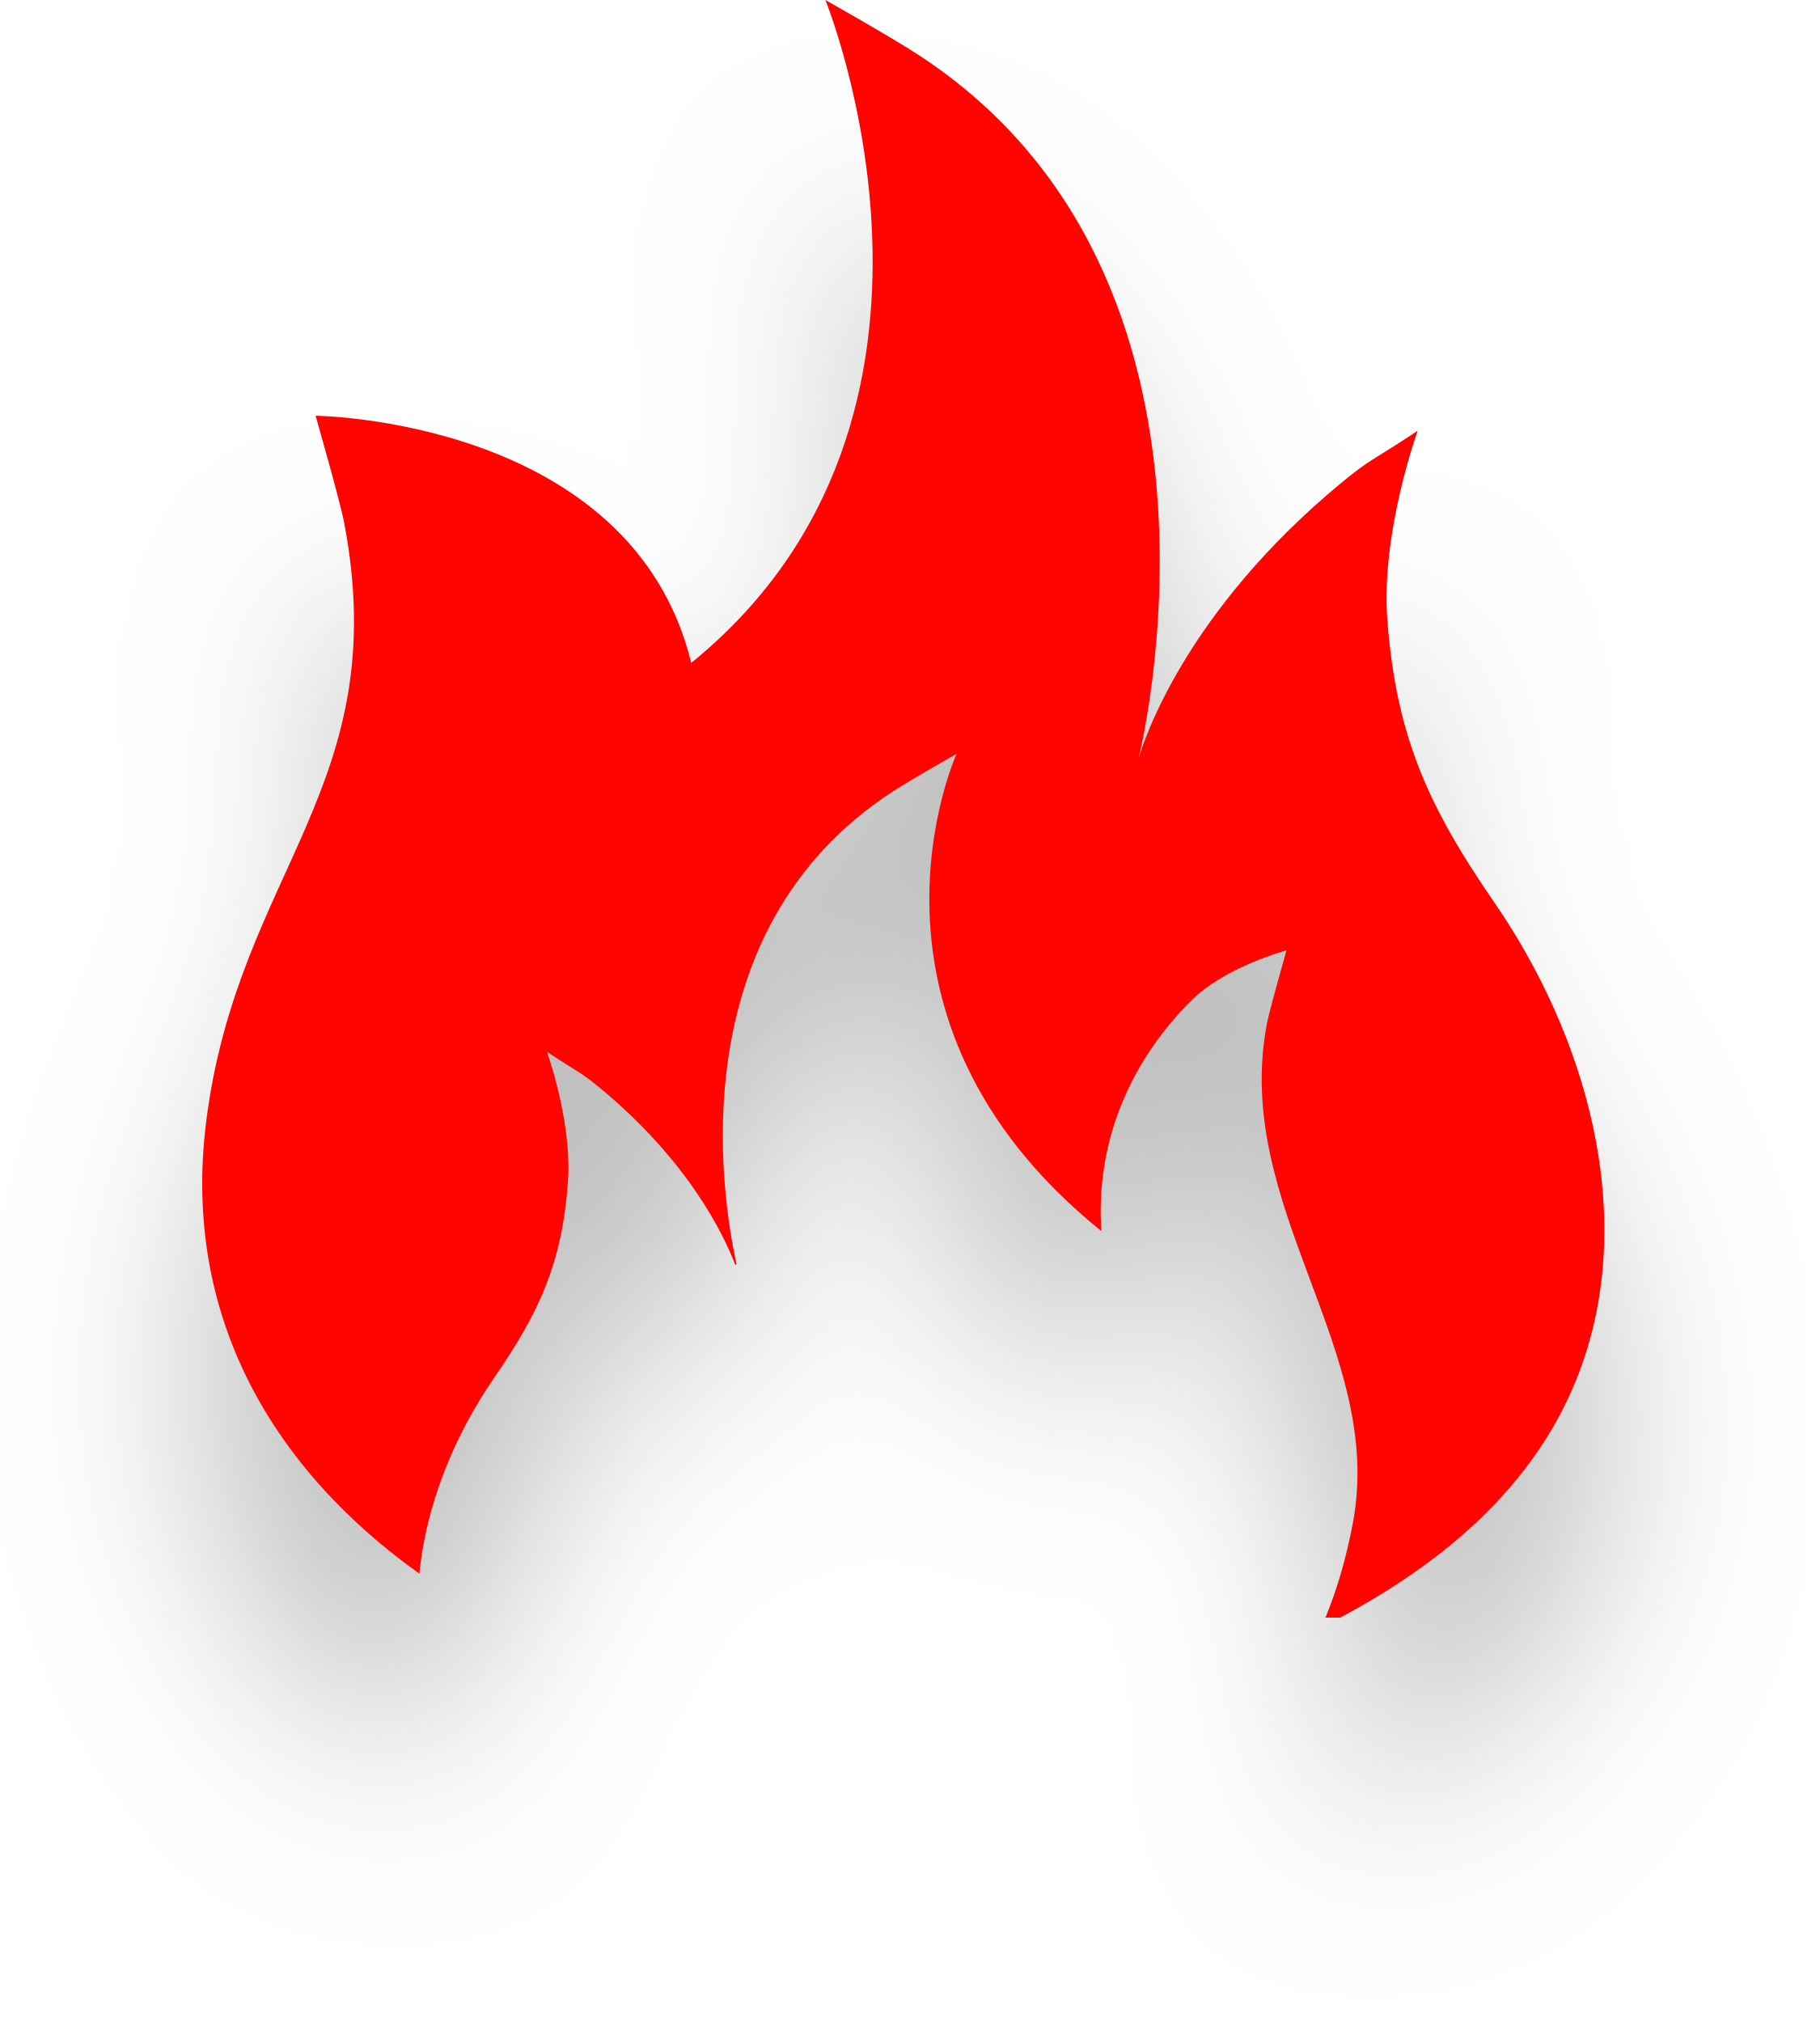
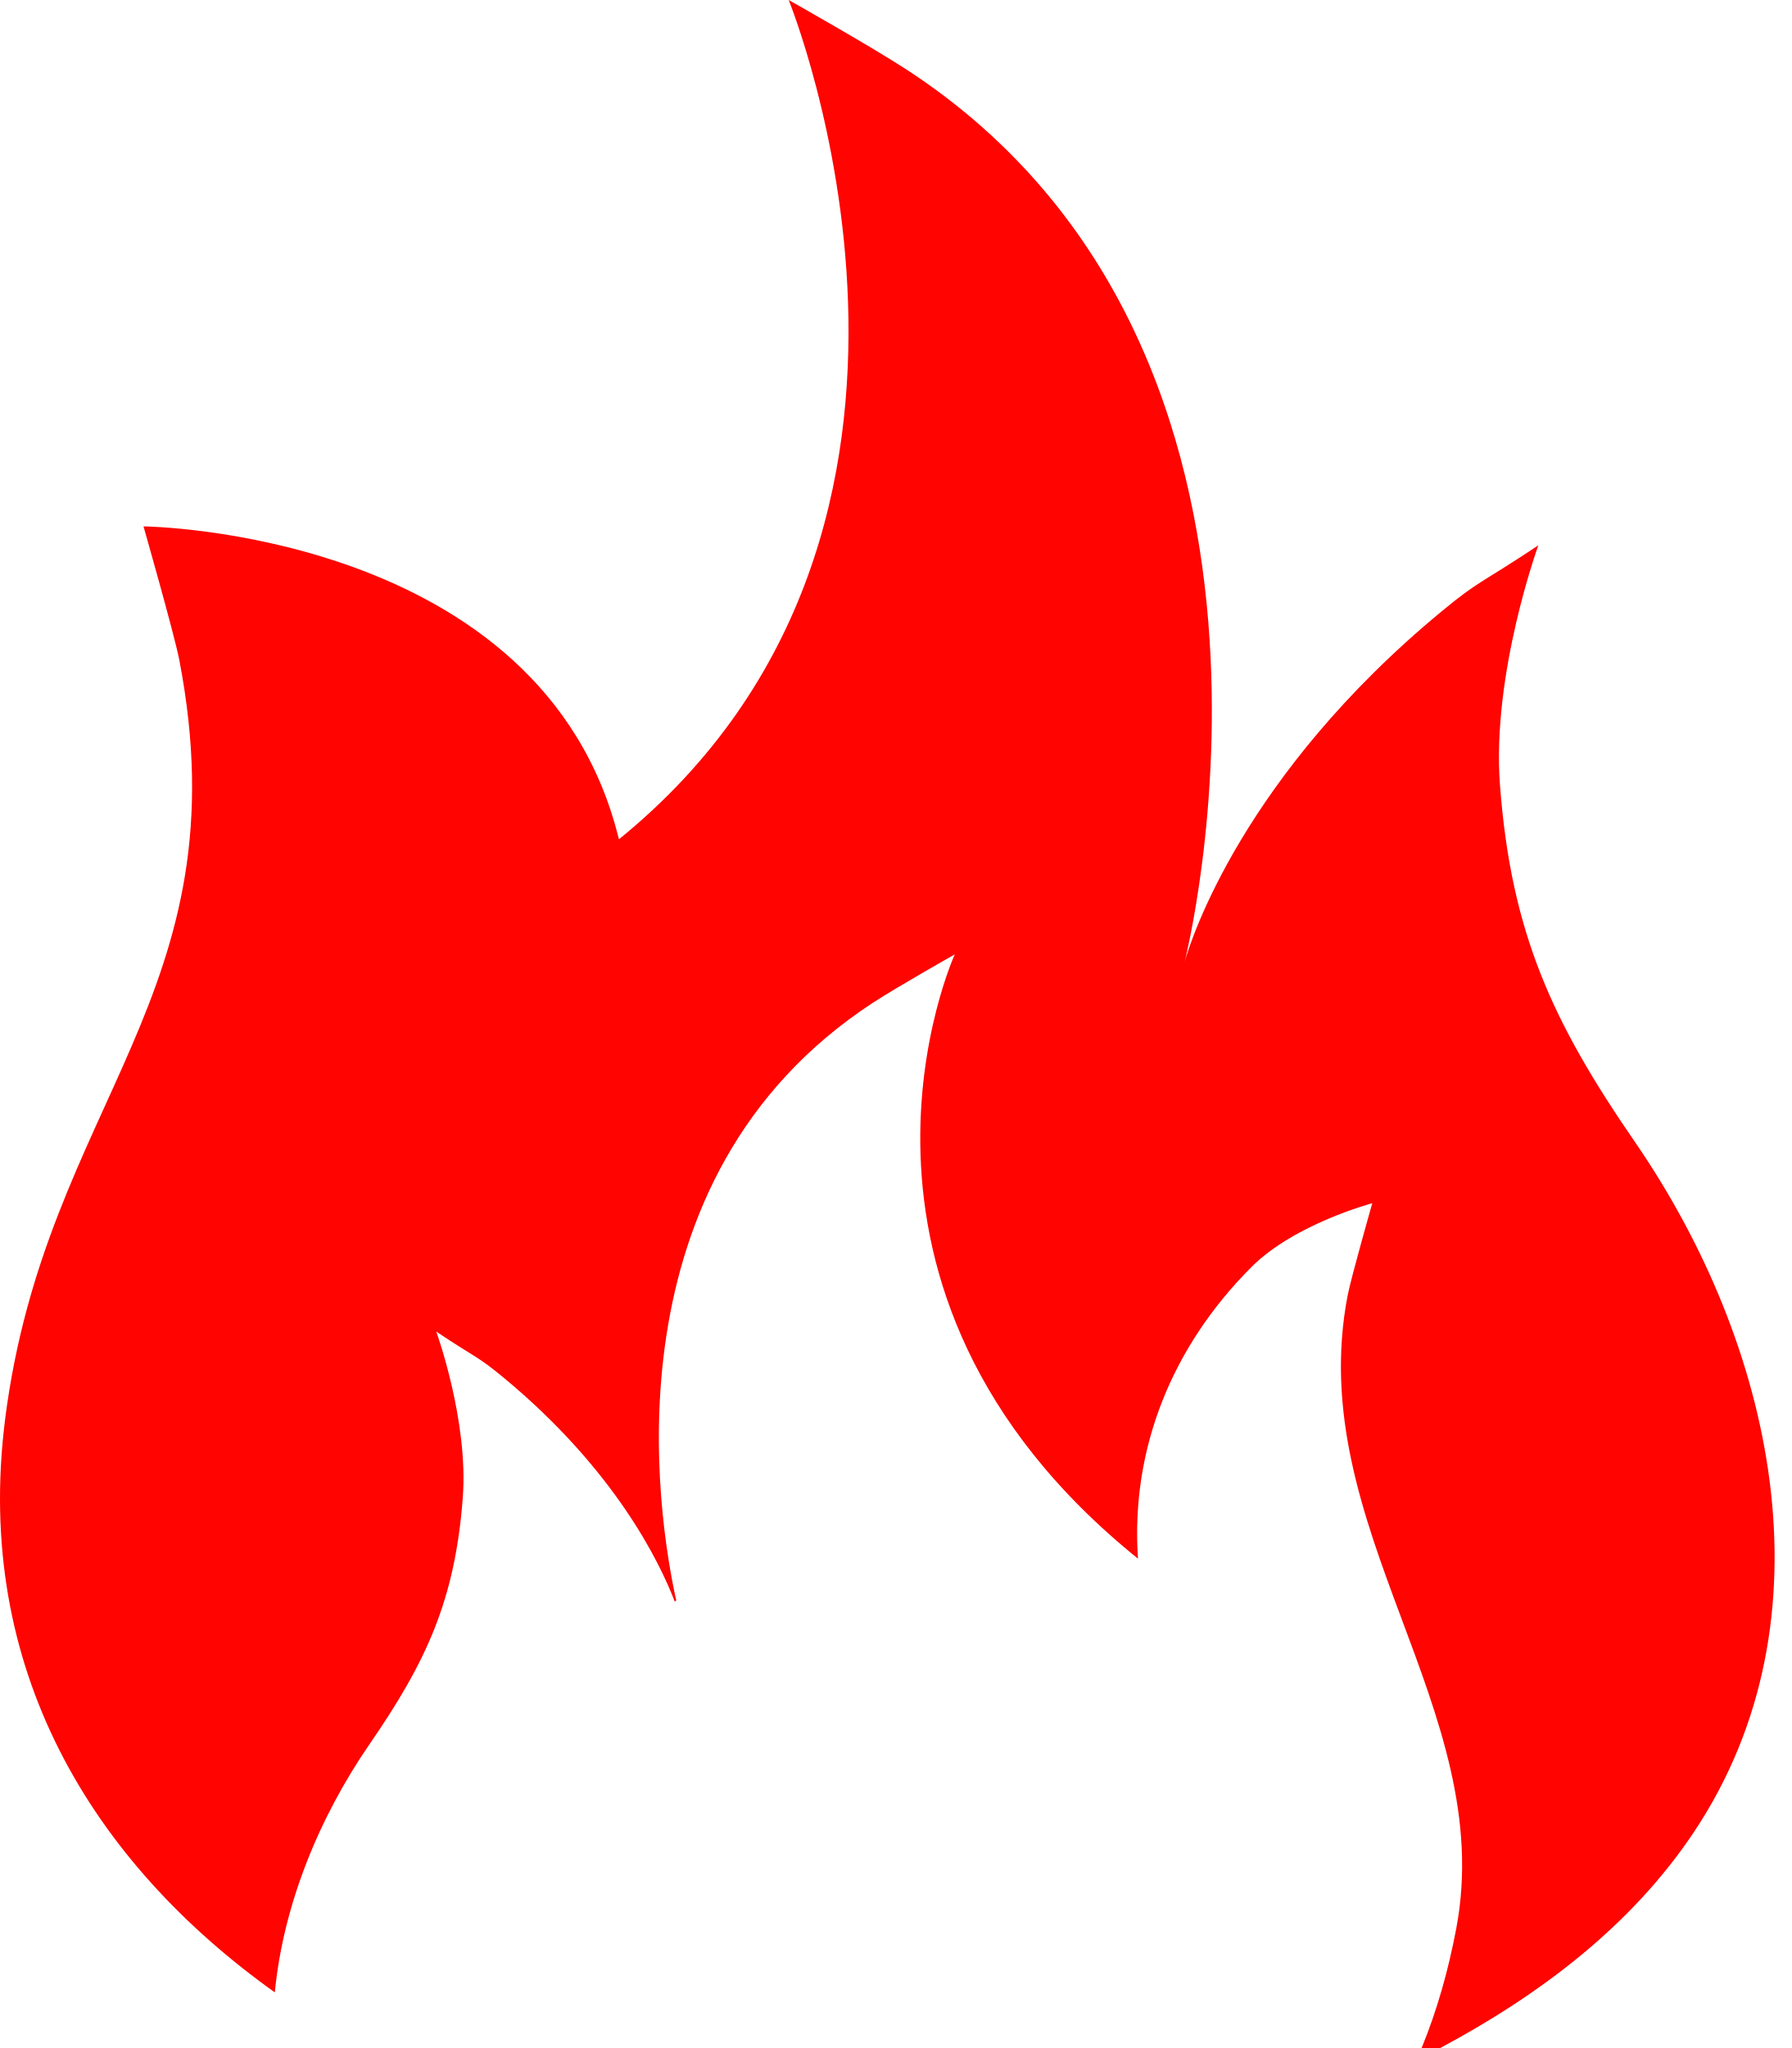
- <svg xmlns="http://www.w3.org/2000/svg" width="36" height="40" viewBox="0 0 36 40" fill="none">
-   <g filter="url(#filter0_d)">
-     <path d="M29.551 17.842C28.27 15.982 27.616 14.585 27.442 12.262C27.312 10.526 28.042 8.521 28.042 8.521C27.137 9.124 27.127 9.059 26.53 9.553C23.422 12.121 22.61 14.692 22.515 15.025C22.509 15.048 22.505 15.062 22.505 15.062L22.515 15.025C22.515 15.025 24.944 5.521 18.182 1.096C17.621 0.729 16.326 0 16.326 0C16.326 0 19.684 8.231 13.673 13.114C12.49 8.285 6.243 8.225 6.243 8.225C6.243 8.225 6.723 9.908 6.801 10.306C7.813 15.554 4.71 17.214 4.08 22.175C4.152 21.606 4.123 21.833 4.08 22.178C4.079 22.18 4.079 22.181 4.079 22.182C4.079 22.181 4.079 22.181 4.079 22.18C4.079 22.182 4.079 22.183 4.079 22.185C3.587 26.079 5.443 29.096 8.295 31.131C8.428 29.756 8.991 28.392 9.774 27.255C10.661 25.968 11.113 25.002 11.233 23.395C11.323 22.194 10.818 20.806 10.818 20.806C11.443 21.224 11.451 21.179 11.864 21.52C13.611 22.964 14.309 24.409 14.545 25.023C14.553 25.018 14.561 25.014 14.569 25.009C14.272 23.664 13.432 18.424 17.639 15.67C18.027 15.417 18.922 14.912 18.922 14.912C18.922 14.912 16.54 20.122 21.785 24.354C21.668 22.622 22.329 21.023 23.565 19.791C24.237 19.122 25.447 18.8 25.447 18.8C25.447 18.8 25.115 19.965 25.062 20.24C24.361 23.871 27.41 26.695 26.759 30.134C26.637 30.779 26.462 31.405 26.218 32H26.509C28.055 31.174 29.49 30.1 30.473 28.627C32.709 25.275 31.704 20.969 29.551 17.842Z" fill="#FF0400" />
-   </g>
-   <defs>
-     <filter id="filter0_d" x="0" y="0" width="35.734" height="40" filterUnits="userSpaceOnUse" color-interpolation-filters="sRGB">
-       <feFlood flood-opacity="0" result="BackgroundImageFix" />
-       <feColorMatrix in="SourceAlpha" type="matrix" values="0 0 0 0 0 0 0 0 0 0 0 0 0 0 0 0 0 0 127 0" />
-       <feOffset dy="4" />
-       <feGaussianBlur stdDeviation="2" />
-       <feColorMatrix type="matrix" values="0 0 0 0 0 0 0 0 0 0 0 0 0 0 0 0 0 0 0.25 0" />
-       <feBlend mode="normal" in2="BackgroundImageFix" result="effect1_dropShadow" />
-       <feBlend mode="normal" in="SourceGraphic" in2="effect1_dropShadow" result="shape" />
-     </filter>
-   </defs>
+ <svg xmlns="http://www.w3.org/2000/svg" width="28" height="32" viewBox="0 0 28 32" fill="none">
+   <path d="M25.551 17.842C24.27 15.982 23.616 14.585 23.442 12.262C23.312 10.526 24.042 8.521 24.042 8.521C23.137 9.124 23.127 9.059 22.53 9.553C19.422 12.121 18.61 14.692 18.515 15.025C18.509 15.048 18.505 15.062 18.505 15.062L18.515 15.025C18.515 15.025 20.944 5.521 14.182 1.096C13.621 0.729 12.326 0 12.326 0C12.326 0 15.684 8.231 9.673 13.114C8.49 8.285 2.243 8.225 2.243 8.225C2.243 8.225 2.723 9.908 2.801 10.306C3.813 15.554 0.71 17.214 0.08 22.175C0.152 21.606 0.123 21.833 0.08 22.178C0.079 22.18 0.079 22.181 0.079 22.182C0.079 22.181 0.079 22.181 0.079 22.18C0.079 22.182 0.079 22.183 0.079 22.185C-0.413 26.079 1.443 29.096 4.295 31.131C4.428 29.756 4.991 28.392 5.774 27.255C6.661 25.968 7.113 25.002 7.233 23.395C7.323 22.194 6.818 20.806 6.818 20.806C7.443 21.224 7.451 21.179 7.864 21.52C9.611 22.964 10.309 24.409 10.545 25.023C10.553 25.018 10.561 25.014 10.569 25.009C10.272 23.664 9.432 18.424 13.639 15.67C14.027 15.417 14.922 14.912 14.922 14.912C14.922 14.912 12.54 20.122 17.785 24.354C17.668 22.622 18.329 21.023 19.565 19.791C20.237 19.122 21.447 18.8 21.447 18.8C21.447 18.8 21.115 19.965 21.062 20.24C20.361 23.871 23.41 26.695 22.759 30.134C22.637 30.779 22.462 31.405 22.218 32H22.509C24.055 31.174 25.49 30.1 26.473 28.627C28.709 25.275 27.704 20.969 25.551 17.842Z" fill="#FF0400" />
</svg>
